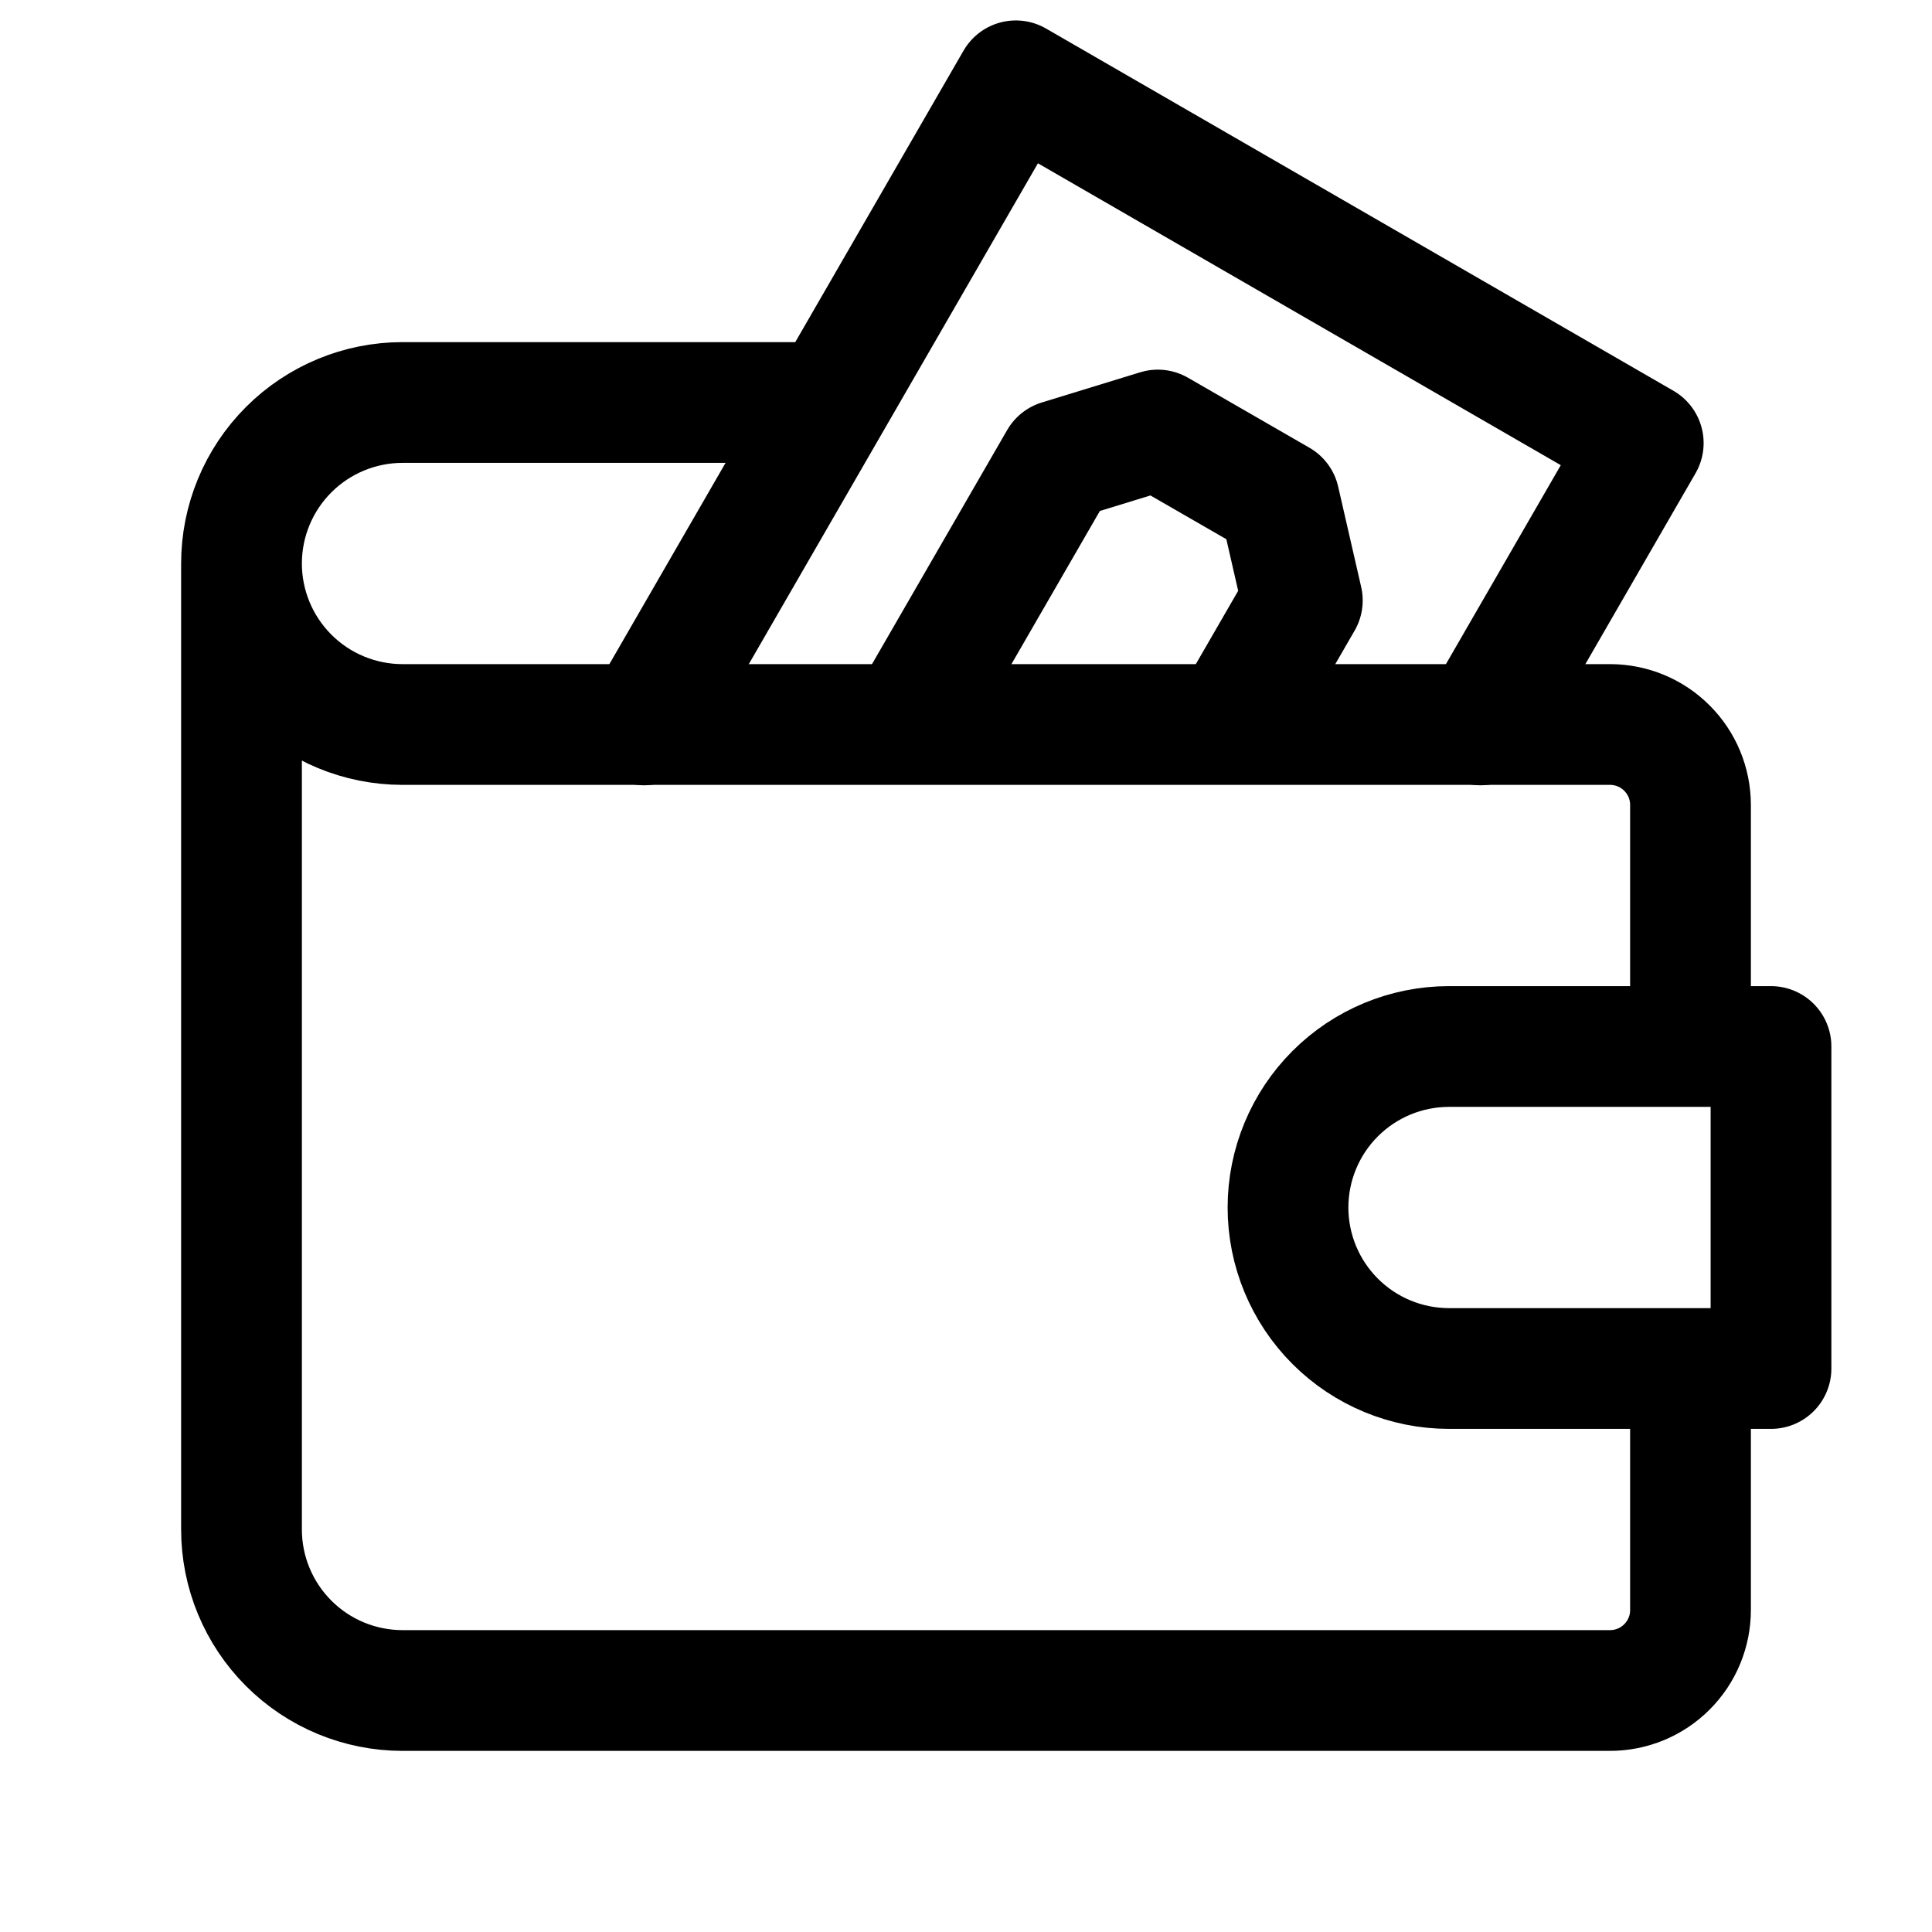
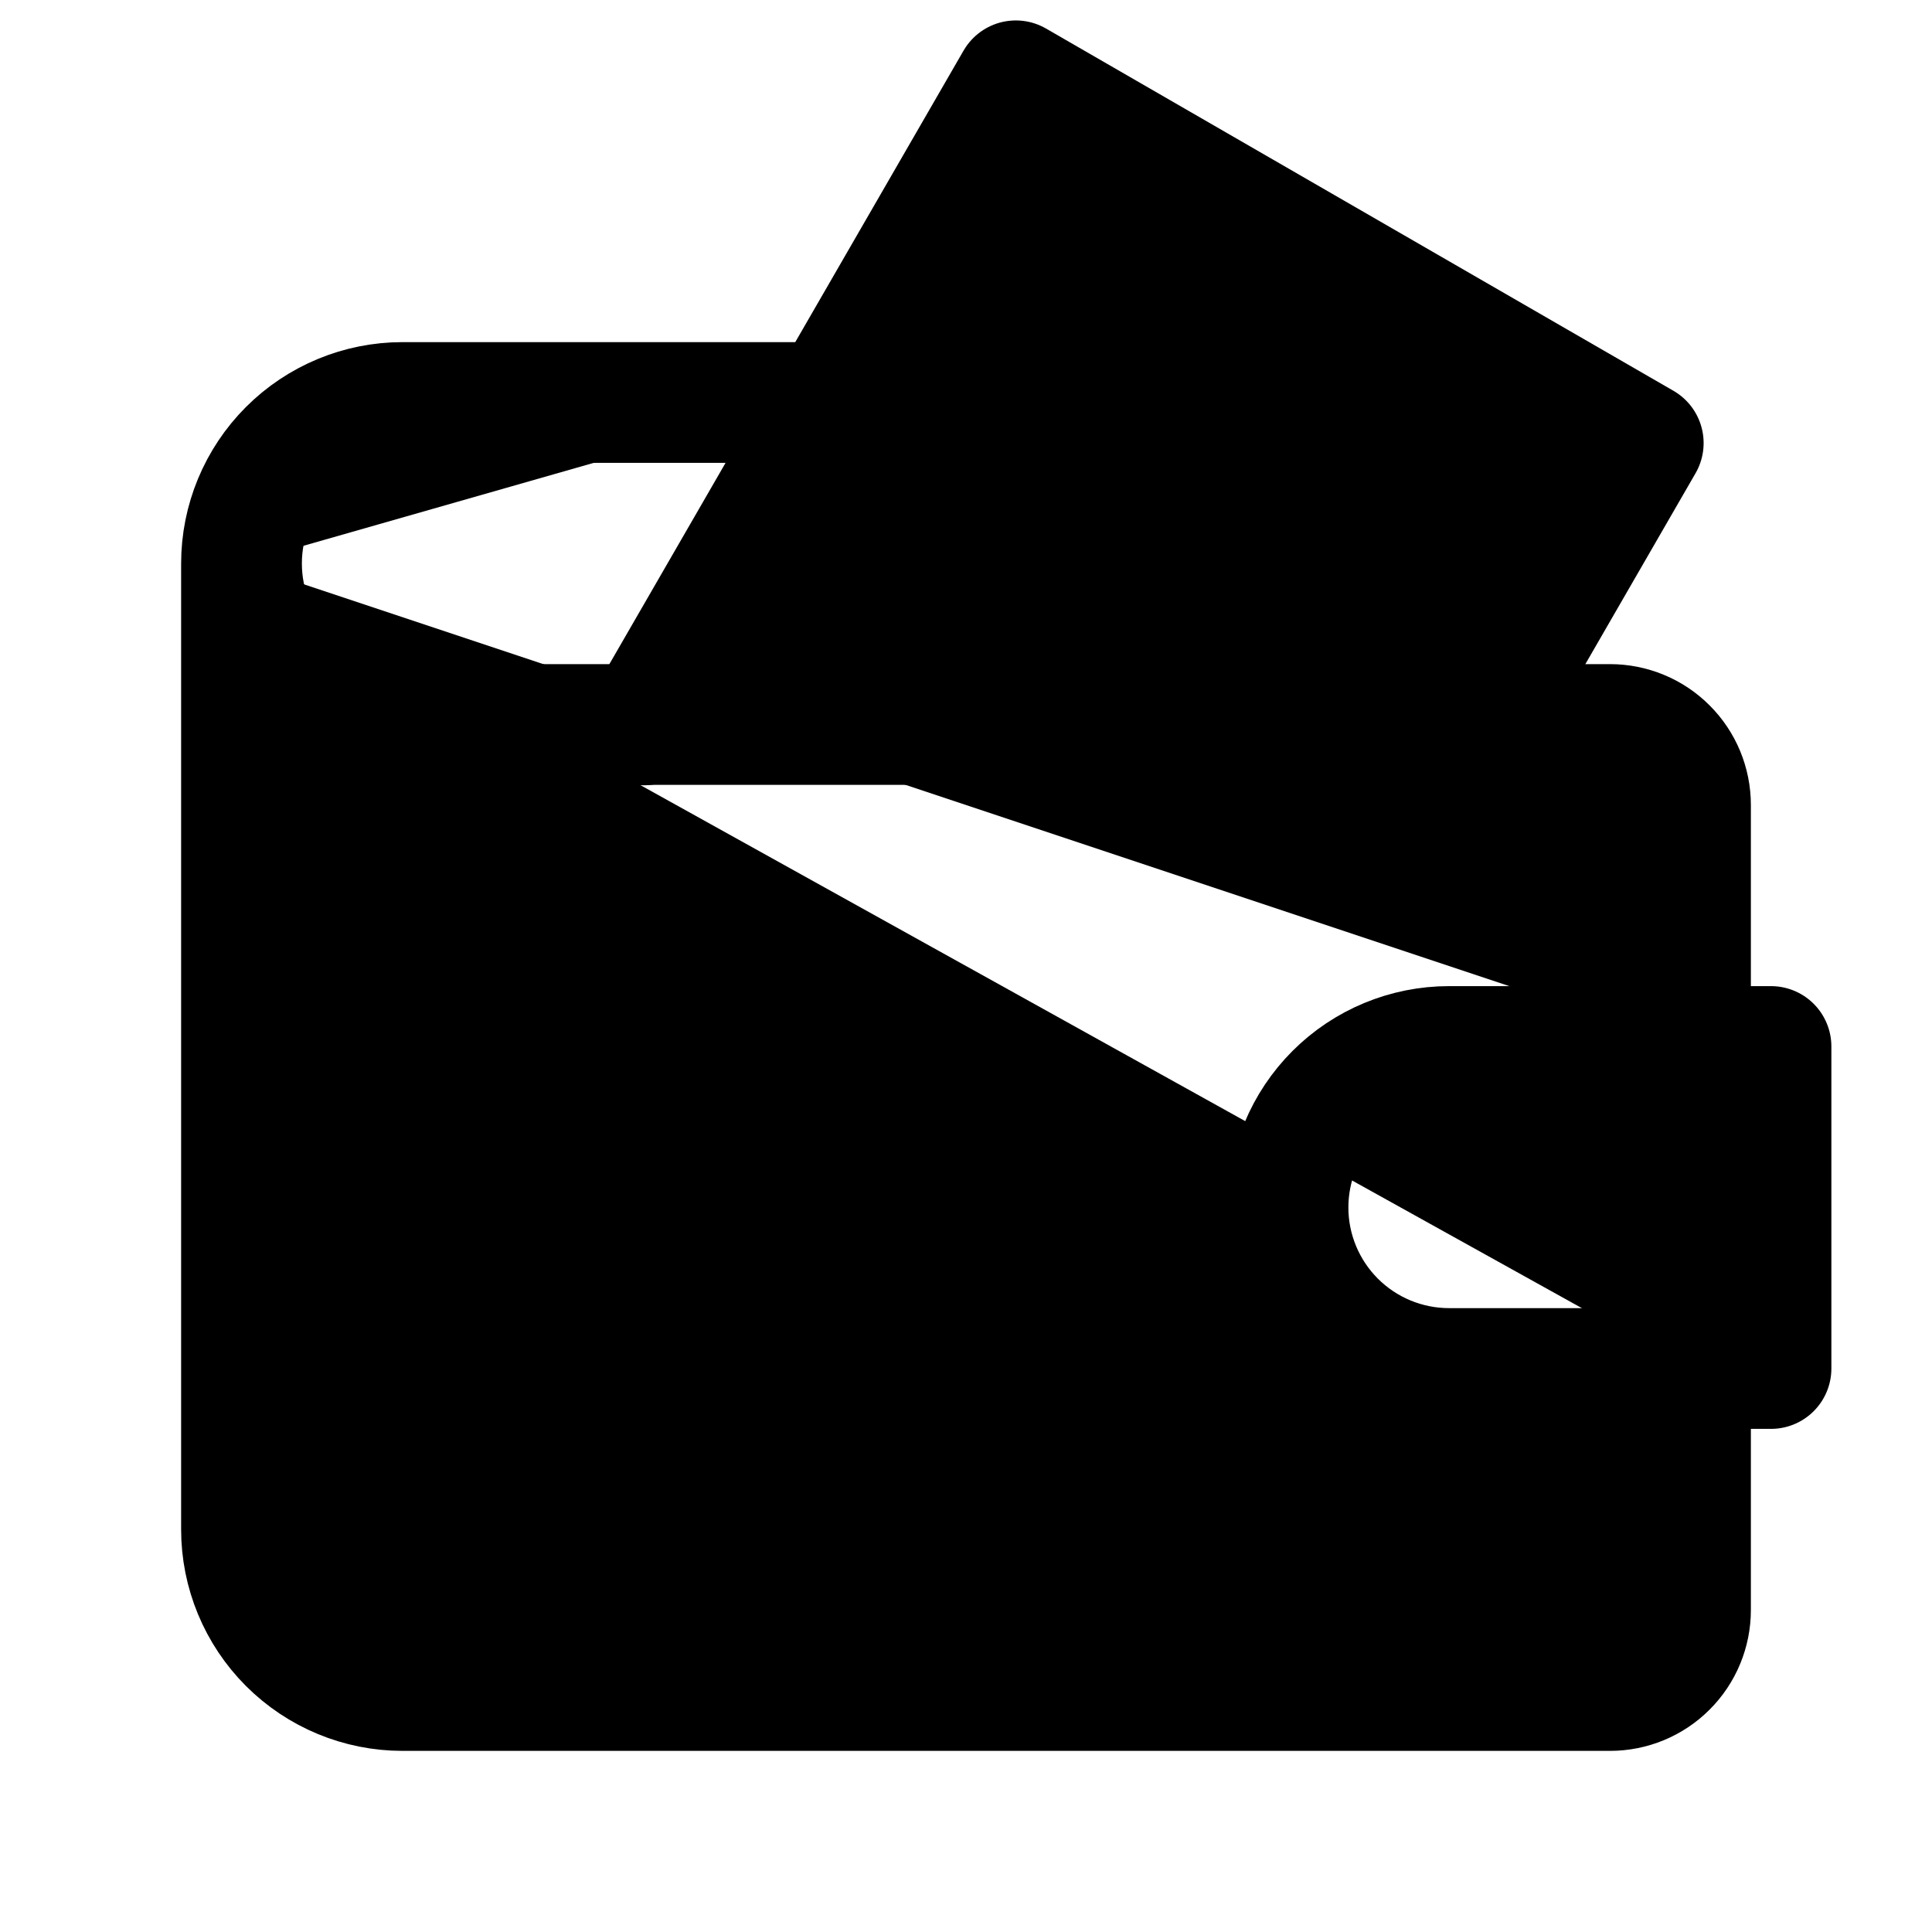
- <svg xmlns="http://www.w3.org/2000/svg" width="24" height="24" viewBox="0 0 24 24" fill="none">
+ <svg xmlns="http://www.w3.org/2000/svg" viewBox="0 0 24 24" fill="currentColor">
  <path d="M10 5H5C4.47 5 3.961 5.211 3.586 5.586C3.211 5.961 3 6.47 3 7M3 7C3 7.53 3.211 8.039 3.586 8.414C3.961 8.789 4.47 9 5 9H20C20.265 9 20.52 9.105 20.707 9.293C20.895 9.48 21 9.735 21 10V13M3 7V19C3 19.53 3.211 20.039 3.586 20.414C3.961 20.789 4.47 21 5 21H20C20.265 21 20.52 20.895 20.707 20.707C20.895 20.52 21 20.265 21 20V17M22 13V17H18C17.47 17 16.961 16.789 16.586 16.414C16.211 16.039 16 15.53 16 15C16 14.47 16.211 13.961 16.586 13.586C16.961 13.211 17.47 13 18 13H22Z" stroke="black" stroke-width="1.5" stroke-linecap="round" stroke-linejoin="round" />
-   <path d="M8 9.005L12.619 1.004L20.413 5.504L18.392 9.005" stroke="black" stroke-width="1.5" stroke-linecap="round" stroke-linejoin="round" />
-   <path d="M11.323 8.9L13.161 5.717L14.383 5.342L15.892 6.212L16.178 7.459L15.434 8.747" stroke="black" stroke-width="1.5" stroke-linecap="round" stroke-linejoin="round" />
+   <path d="M8 9.005L12.619 1.004L20.413 5.504L18.392 9.005" stroke="currentColor" stroke-width="1.5" stroke-linecap="round" stroke-linejoin="round" />
+   <path d="M11.323 8.9L13.161 5.717L14.383 5.342L15.892 6.212L16.178 7.459L15.434 8.747" stroke="currentColor" stroke-width="1.5" stroke-linecap="round" stroke-linejoin="round" />
</svg>
